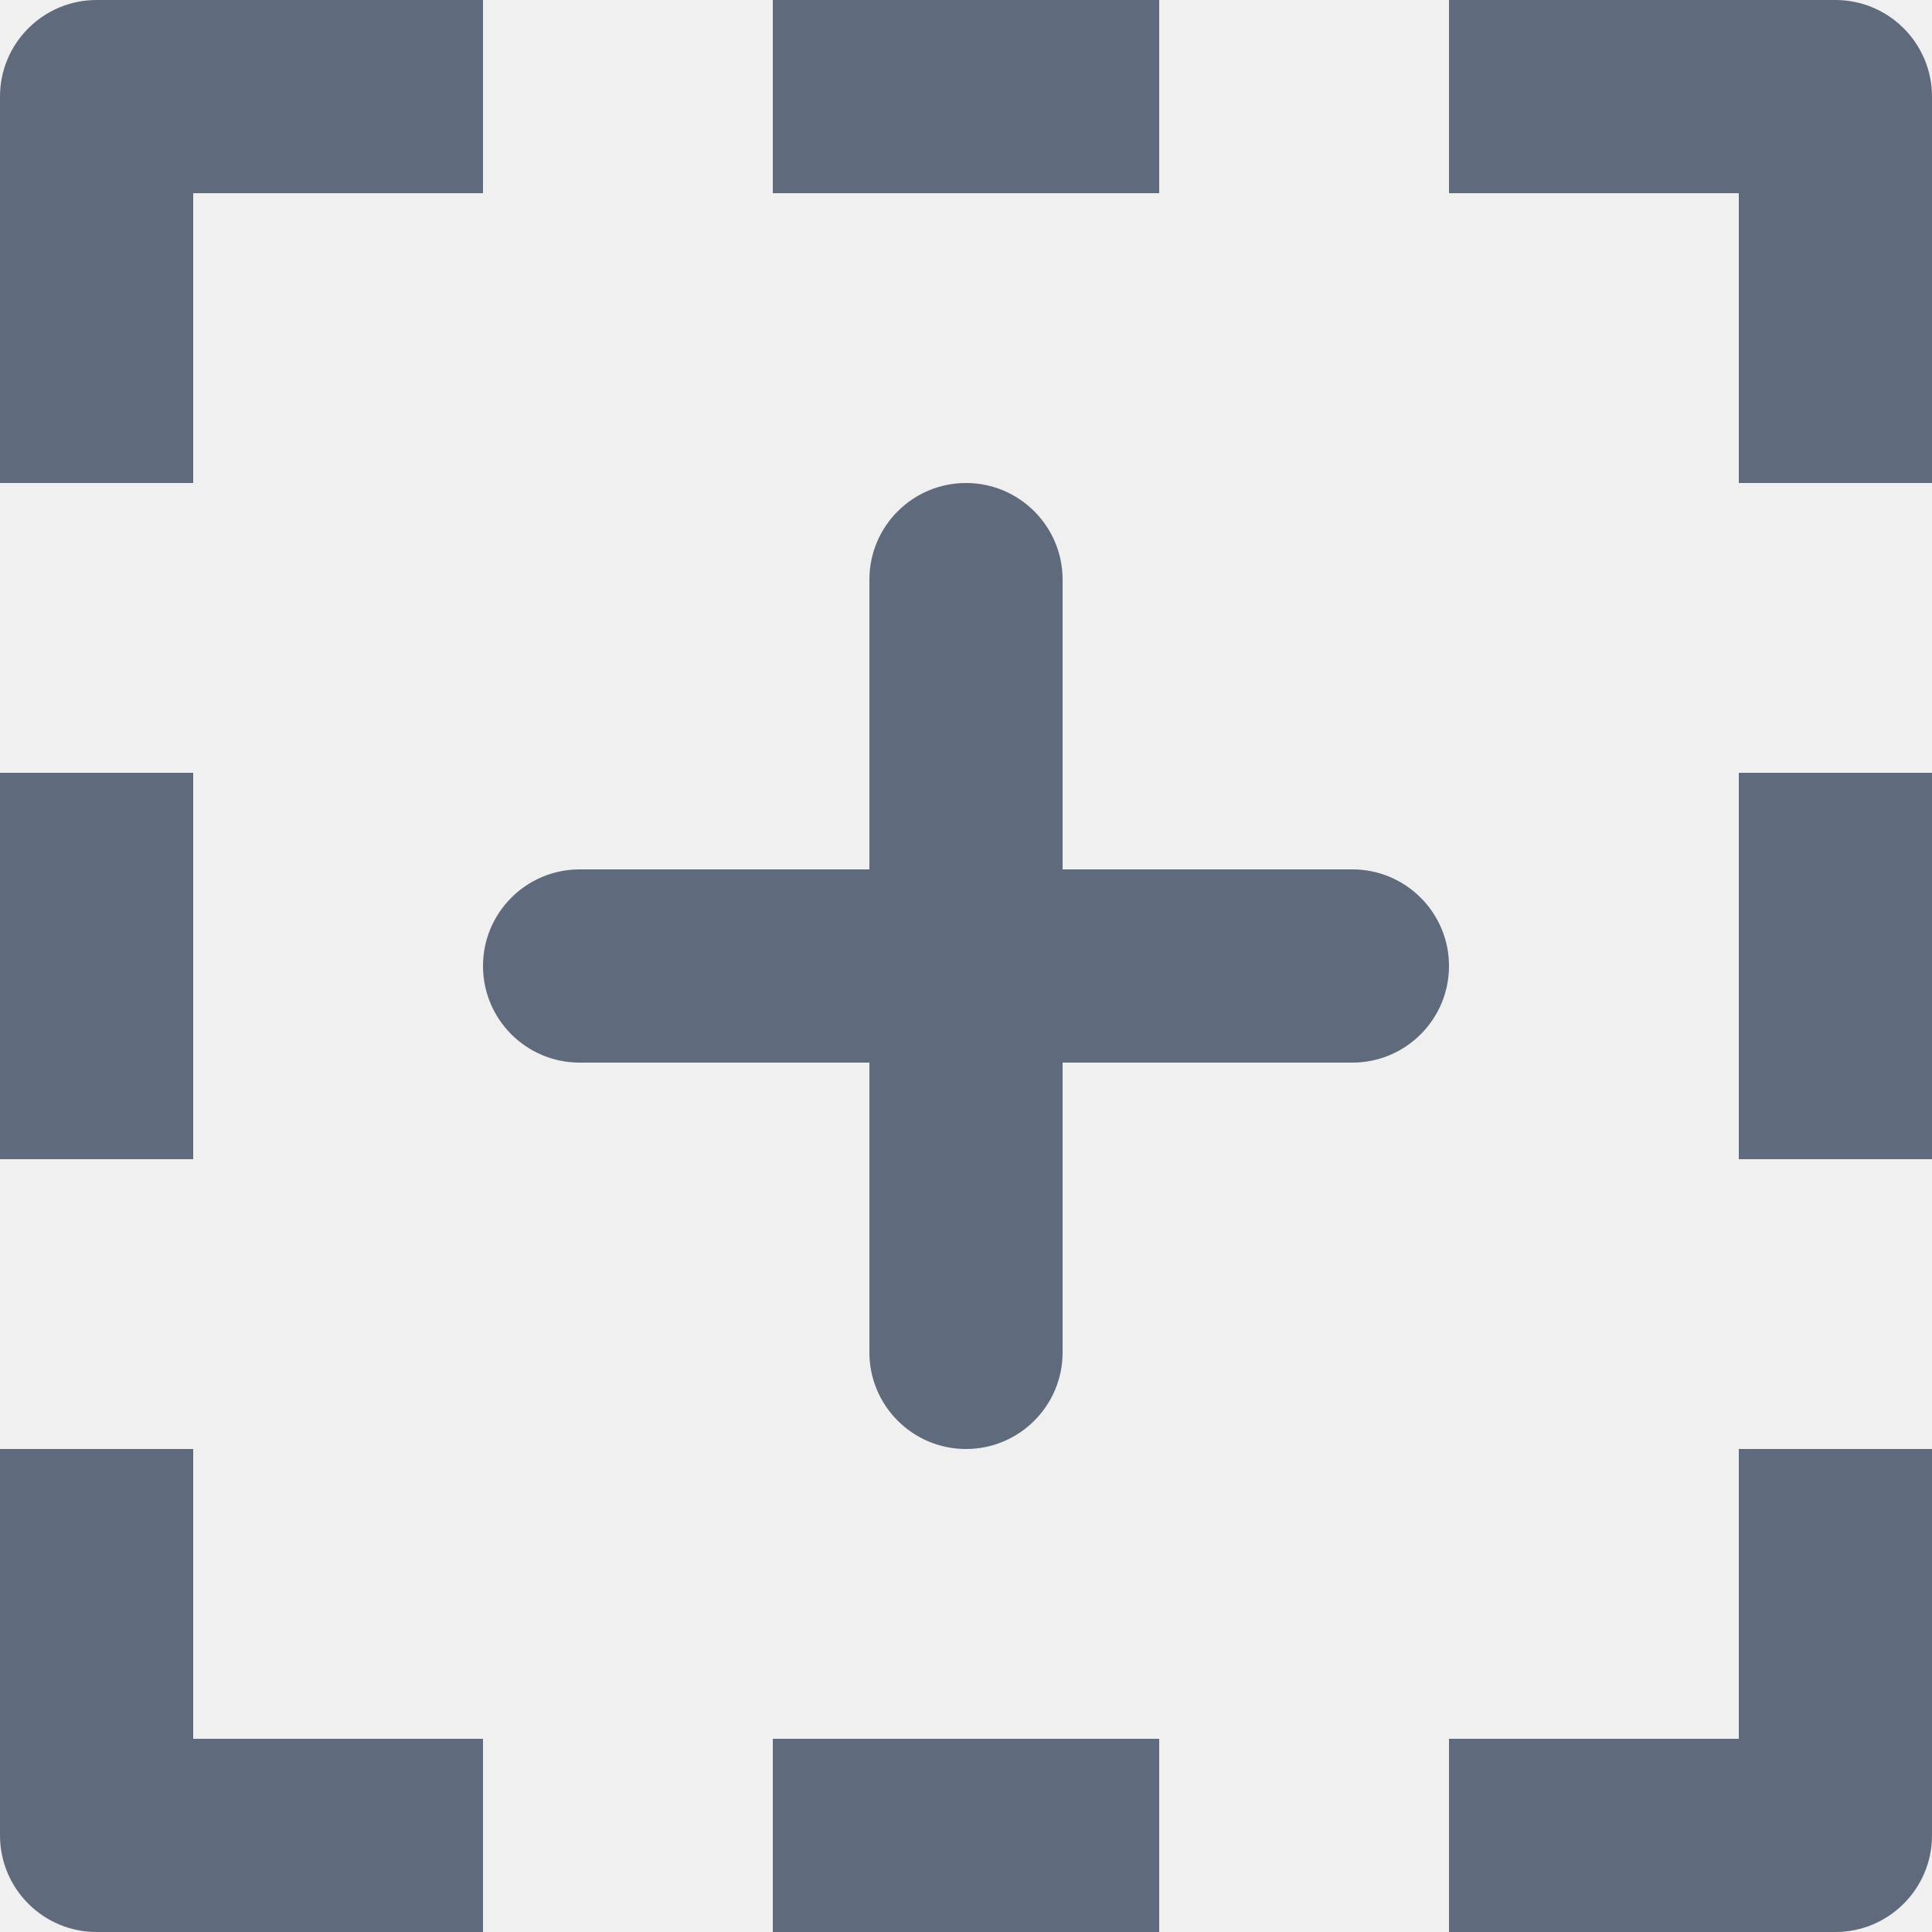
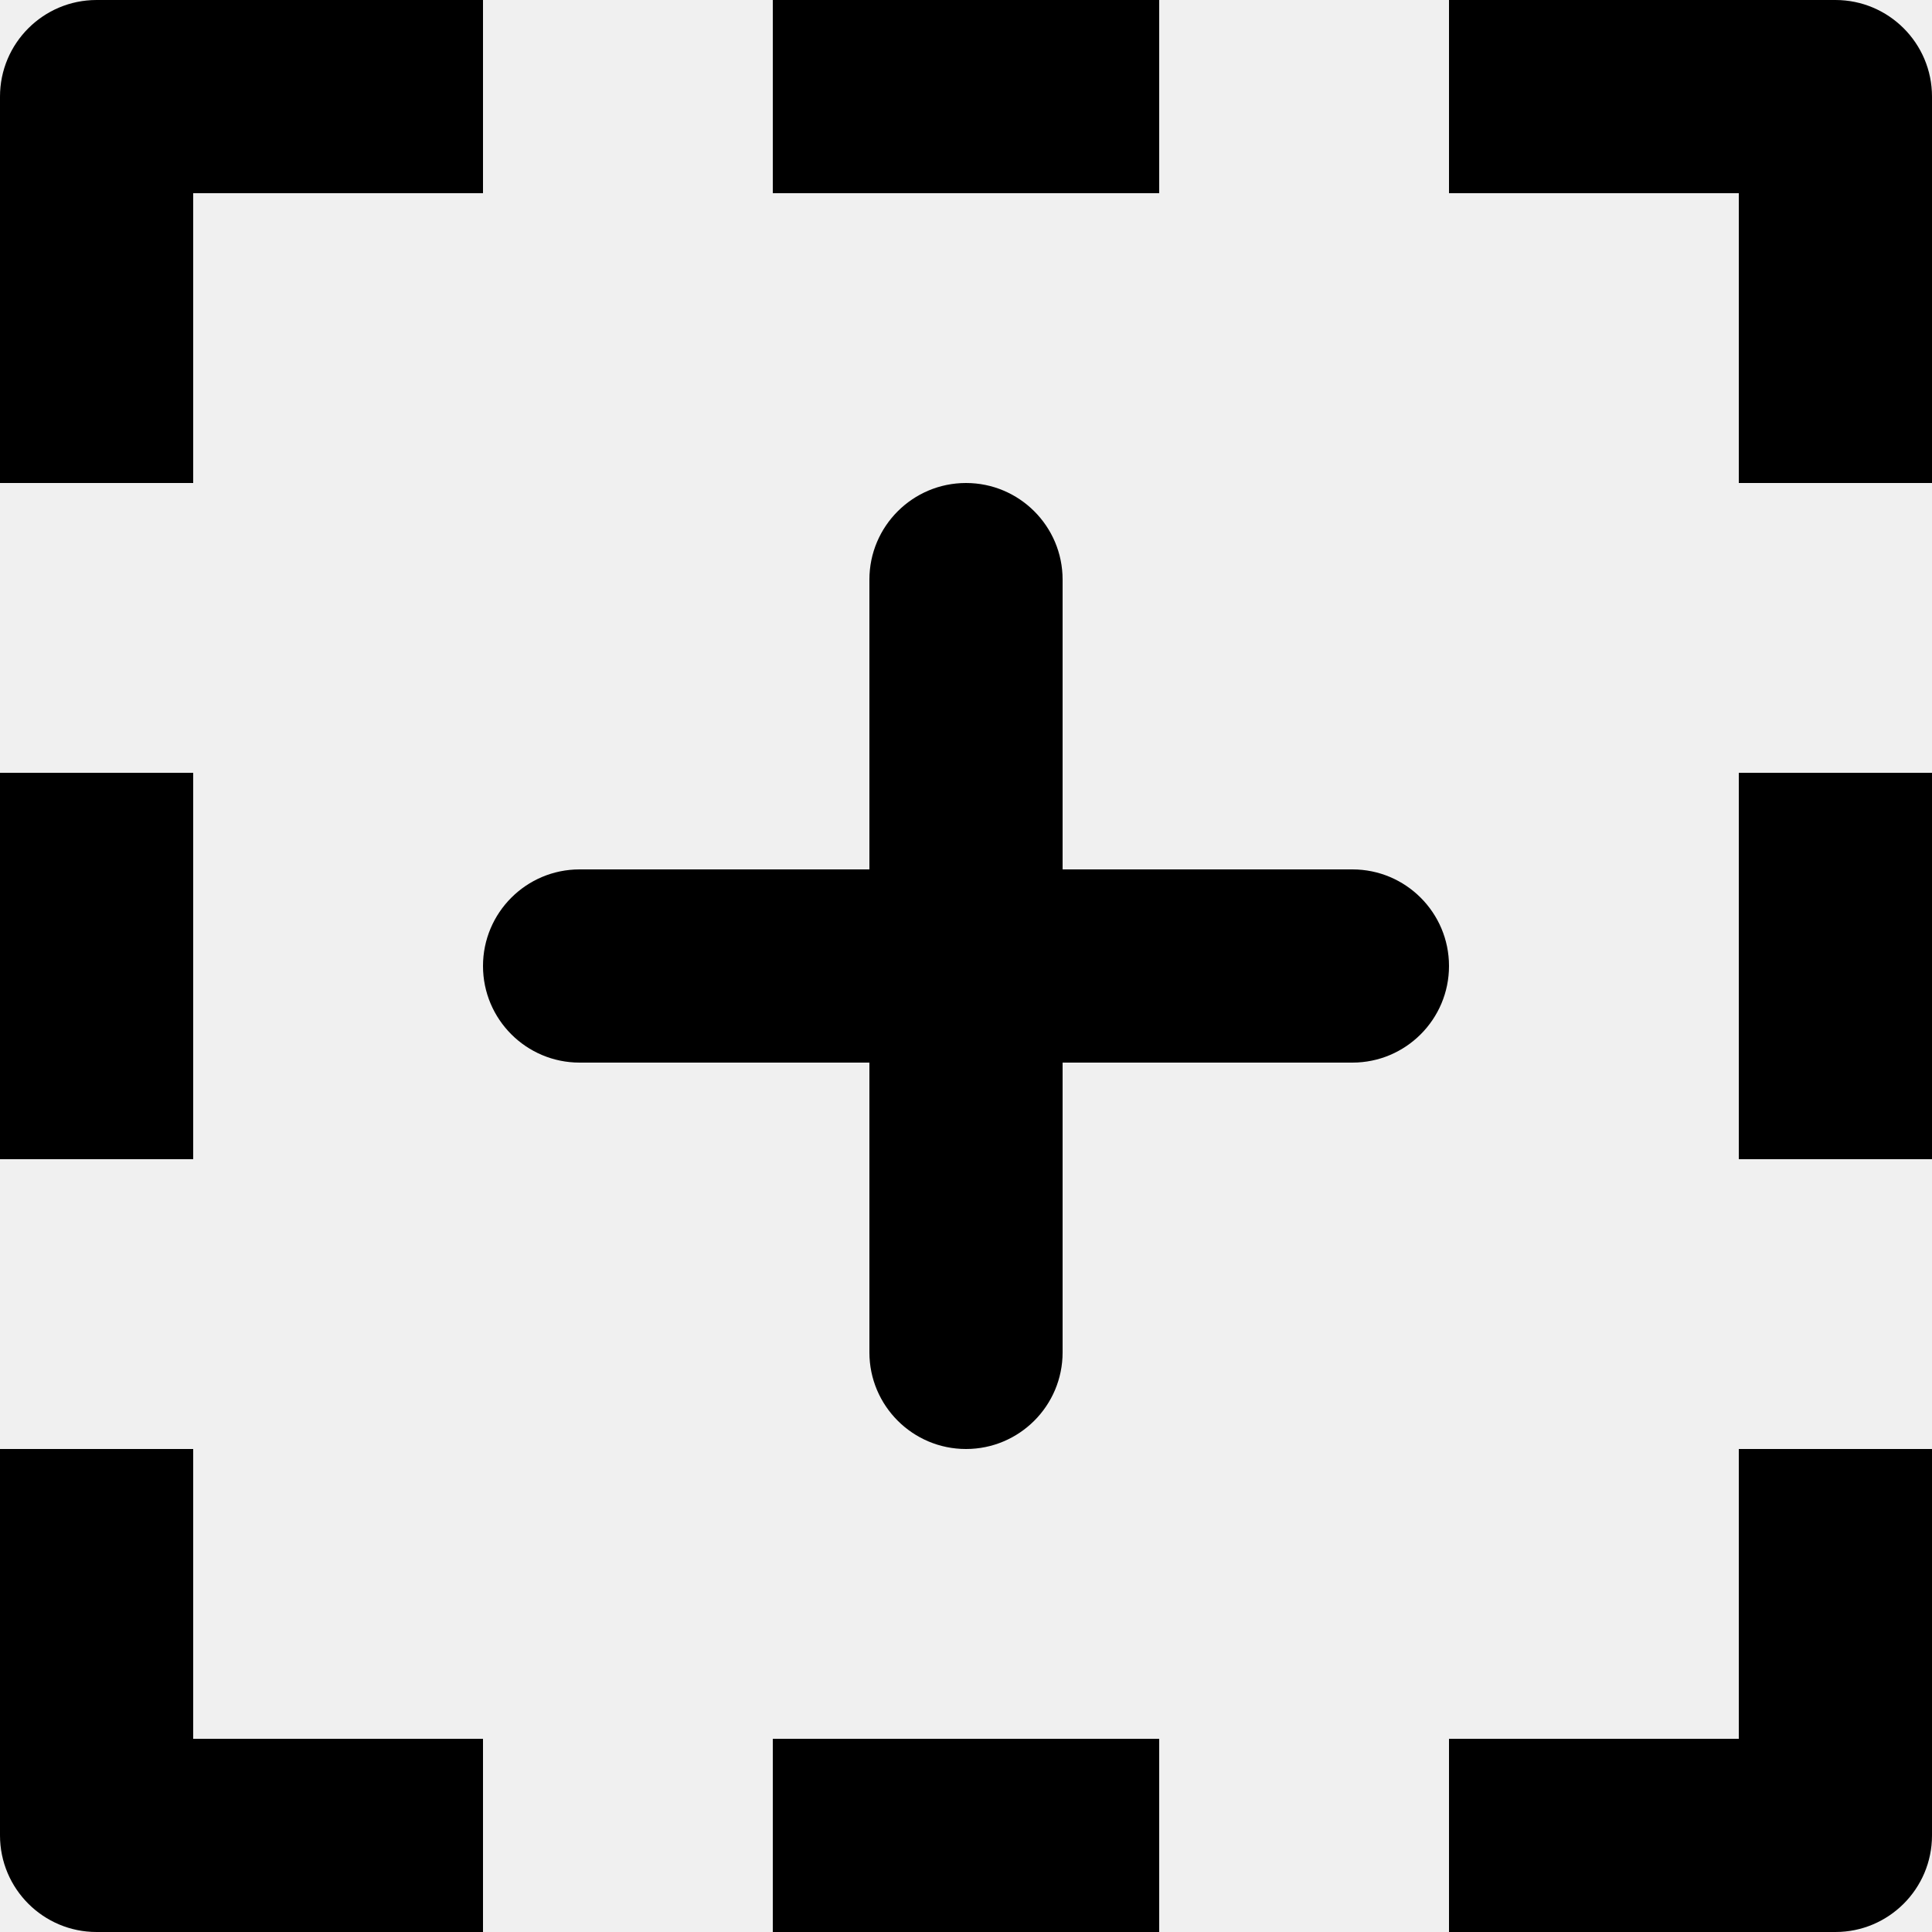
- <svg xmlns="http://www.w3.org/2000/svg" width="20" height="20" viewBox="0 0 20 20" fill="none">
-   <g clip-path="url(#clip0_5042_38)">
-     <path fill-rule="evenodd" clip-rule="evenodd" d="M2 0H5V2H2L2 5H0V2V1C0 0.448 0.448 0 1 0H2ZM18 18V15H20V18V19C20 19.552 19.552 20 19 20H18H15V18H18ZM0 15V18V19C0 19.552 0.448 20 1 20H2H5V18H2L2 15H0ZM18 0H15V2H18V5H20V2V1C20 0.448 19.552 0 19 0H18ZM12 0H8V2H12V0ZM0 8V12H2L2 8H0ZM9 6C9 5.448 9.448 5 10 5C10.552 5 11 5.448 11 6V9H14C14.552 9 15 9.448 15 10C15 10.552 14.552 11 14 11H11V14C11 14.552 10.552 15 10 15C9.448 15 9 14.552 9 14V11H6C5.448 11 5 10.552 5 10C5 9.448 5.448 9 6 9H9V6ZM20 12H18V8H20V12ZM8 20V18H12V20H8Z" fill="#5F6B7C" />
-   </g>
-   <defs>
-     <clipPath id="clip0_5042_38">
-       <rect width="20" height="20" fill="white" />
-     </clipPath>
-   </defs>
+ <svg xmlns="http://www.w3.org/2000/svg" viewBox="0 0 20 20">
+   <path d="M2 0H5V2H2L2 5H0V2V1C0 0.448 0.448 0 1 0H2ZM18 18V15H20V18V19C20 19.552 19.552 20 19 20H18H15V18H18ZM0 15V18V19C0 19.552 0.448 20 1 20H2H5V18H2L2 15H0ZM18 0H15V2H18V5H20V2V1C20 0.448 19.552 0 19 0H18ZM12 0H8V2H12V0ZM0 8V12H2L2 8H0ZM9 6C9 5.448 9.448 5 10 5C10.552 5 11 5.448 11 6V9H14C14.552 9 15 9.448 15 10C15 10.552 14.552 11 14 11H11V14C11 14.552 10.552 15 10 15C9.448 15 9 14.552 9 14V11H6C5.448 11 5 10.552 5 10C5 9.448 5.448 9 6 9H9V6ZM20 12H18V8H20V12ZM8 20V18H12V20H8Z" />
</svg>
